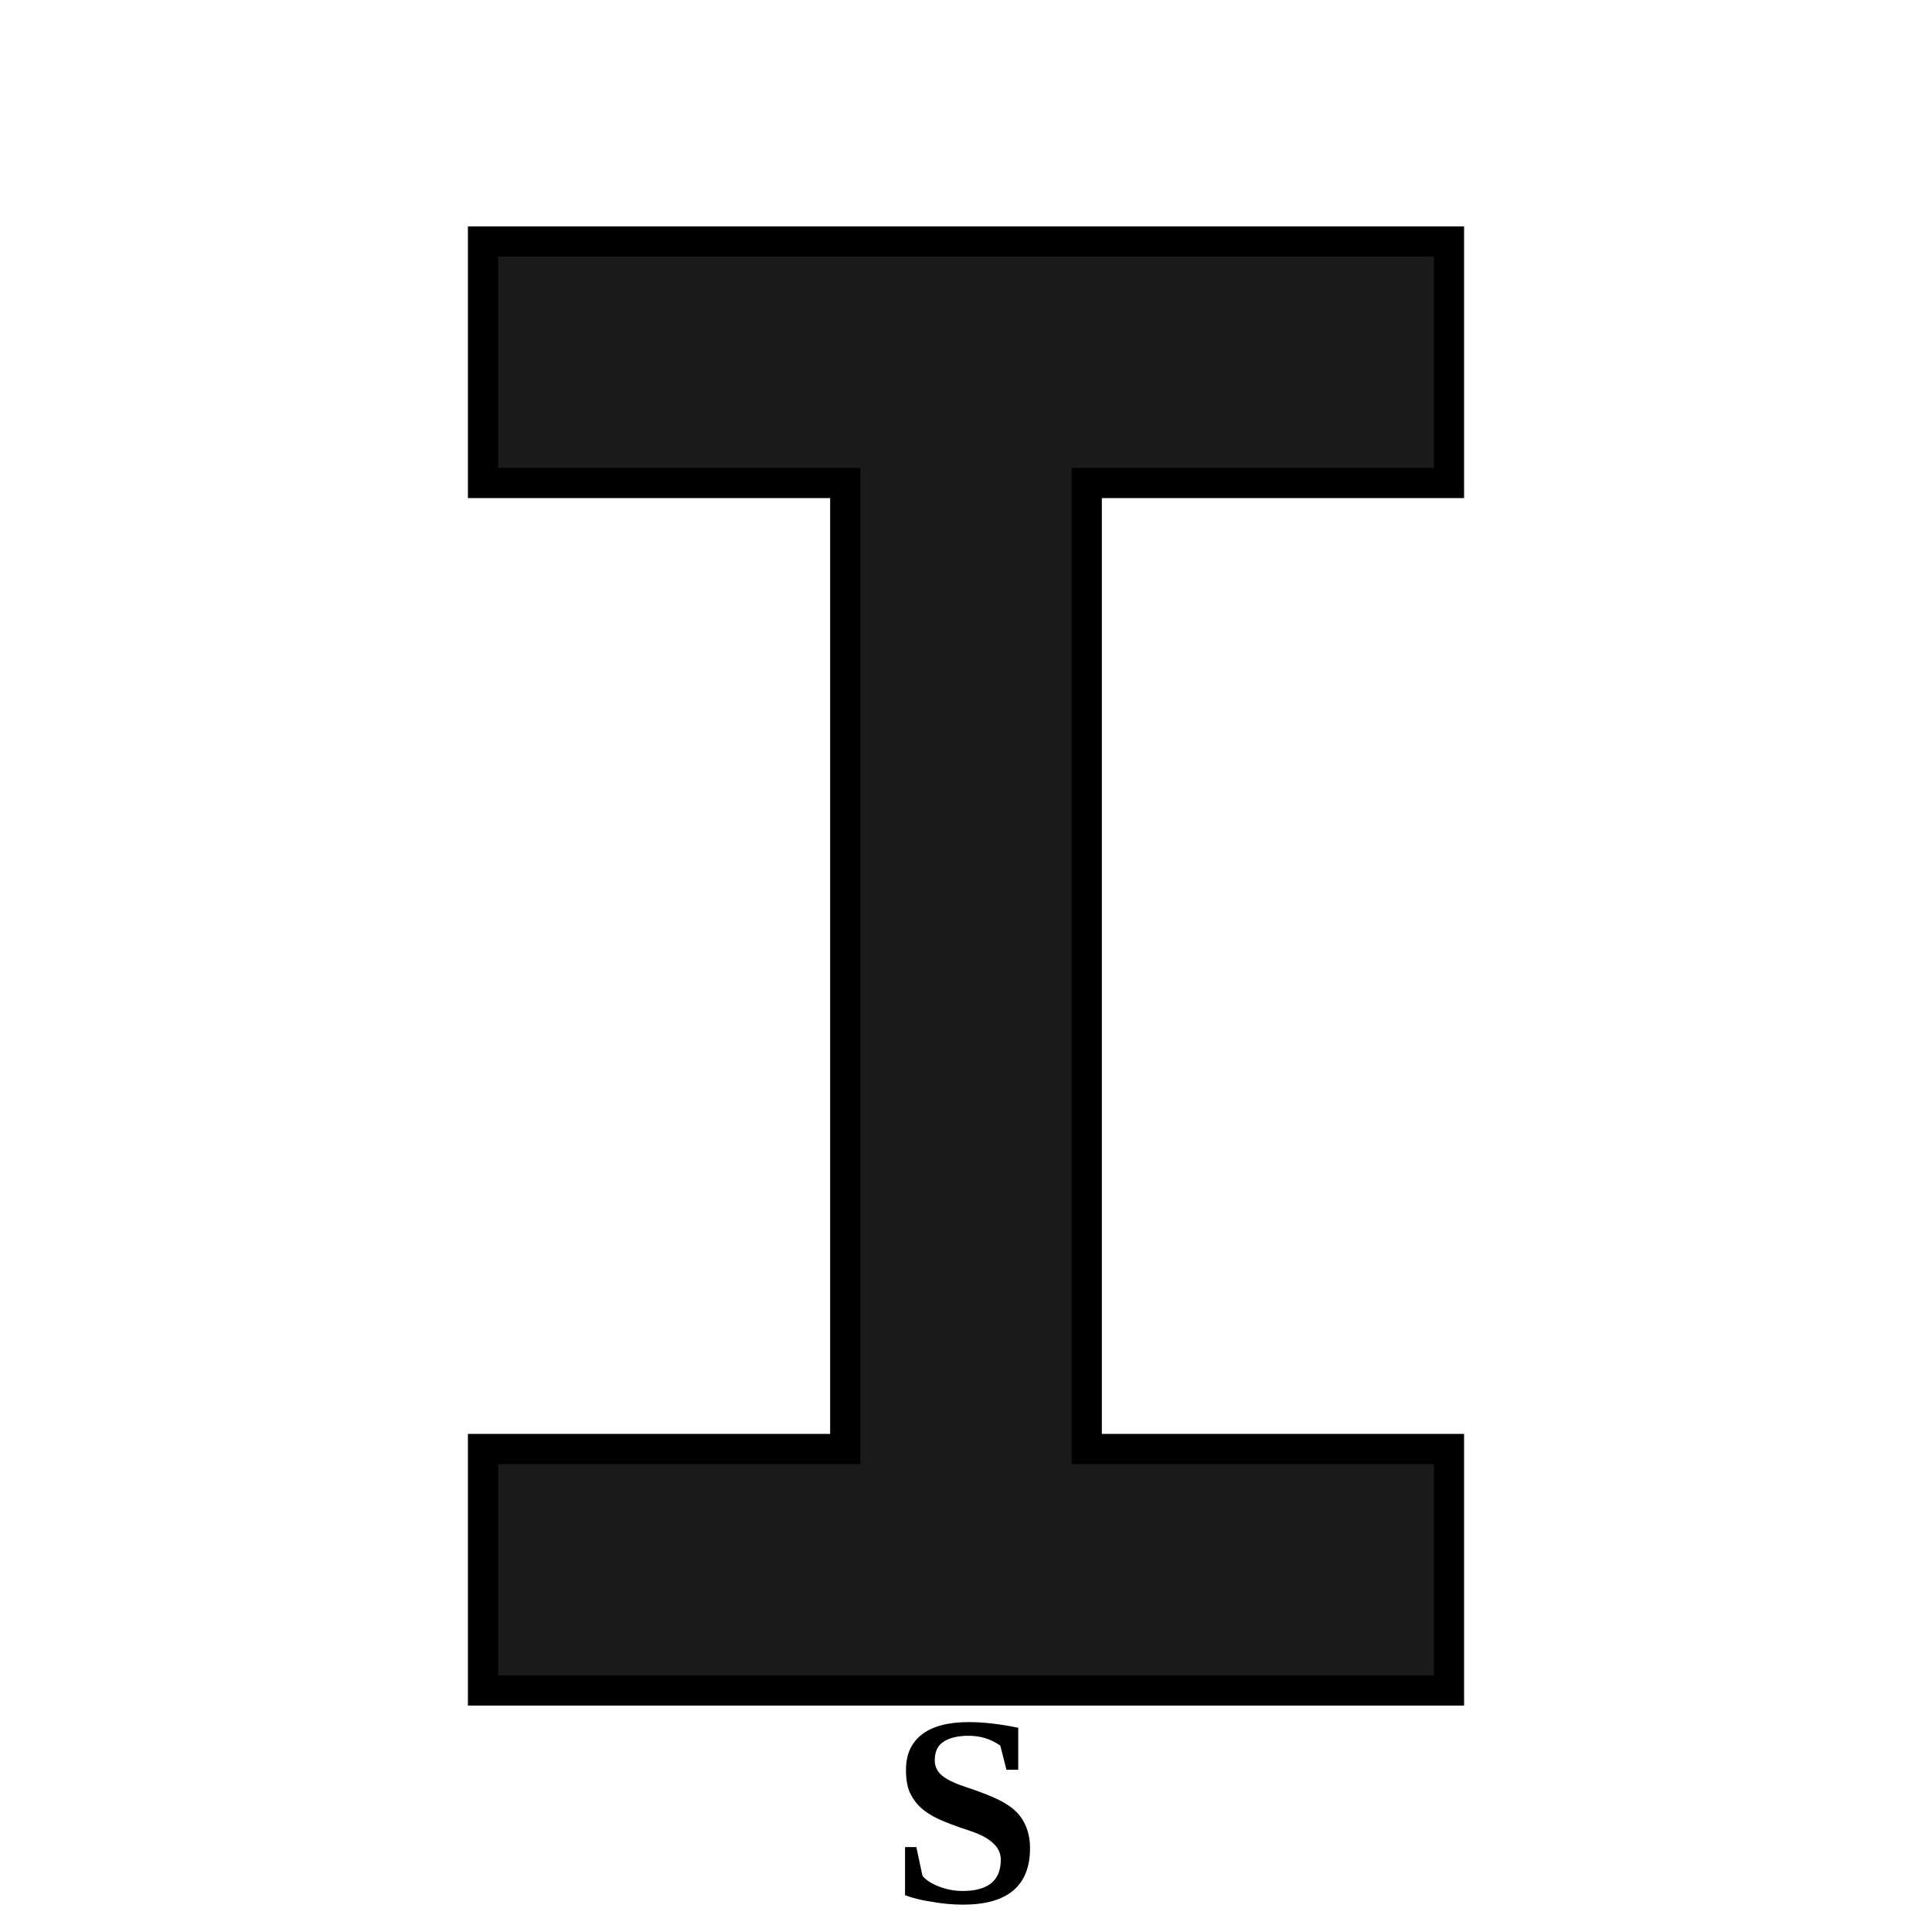
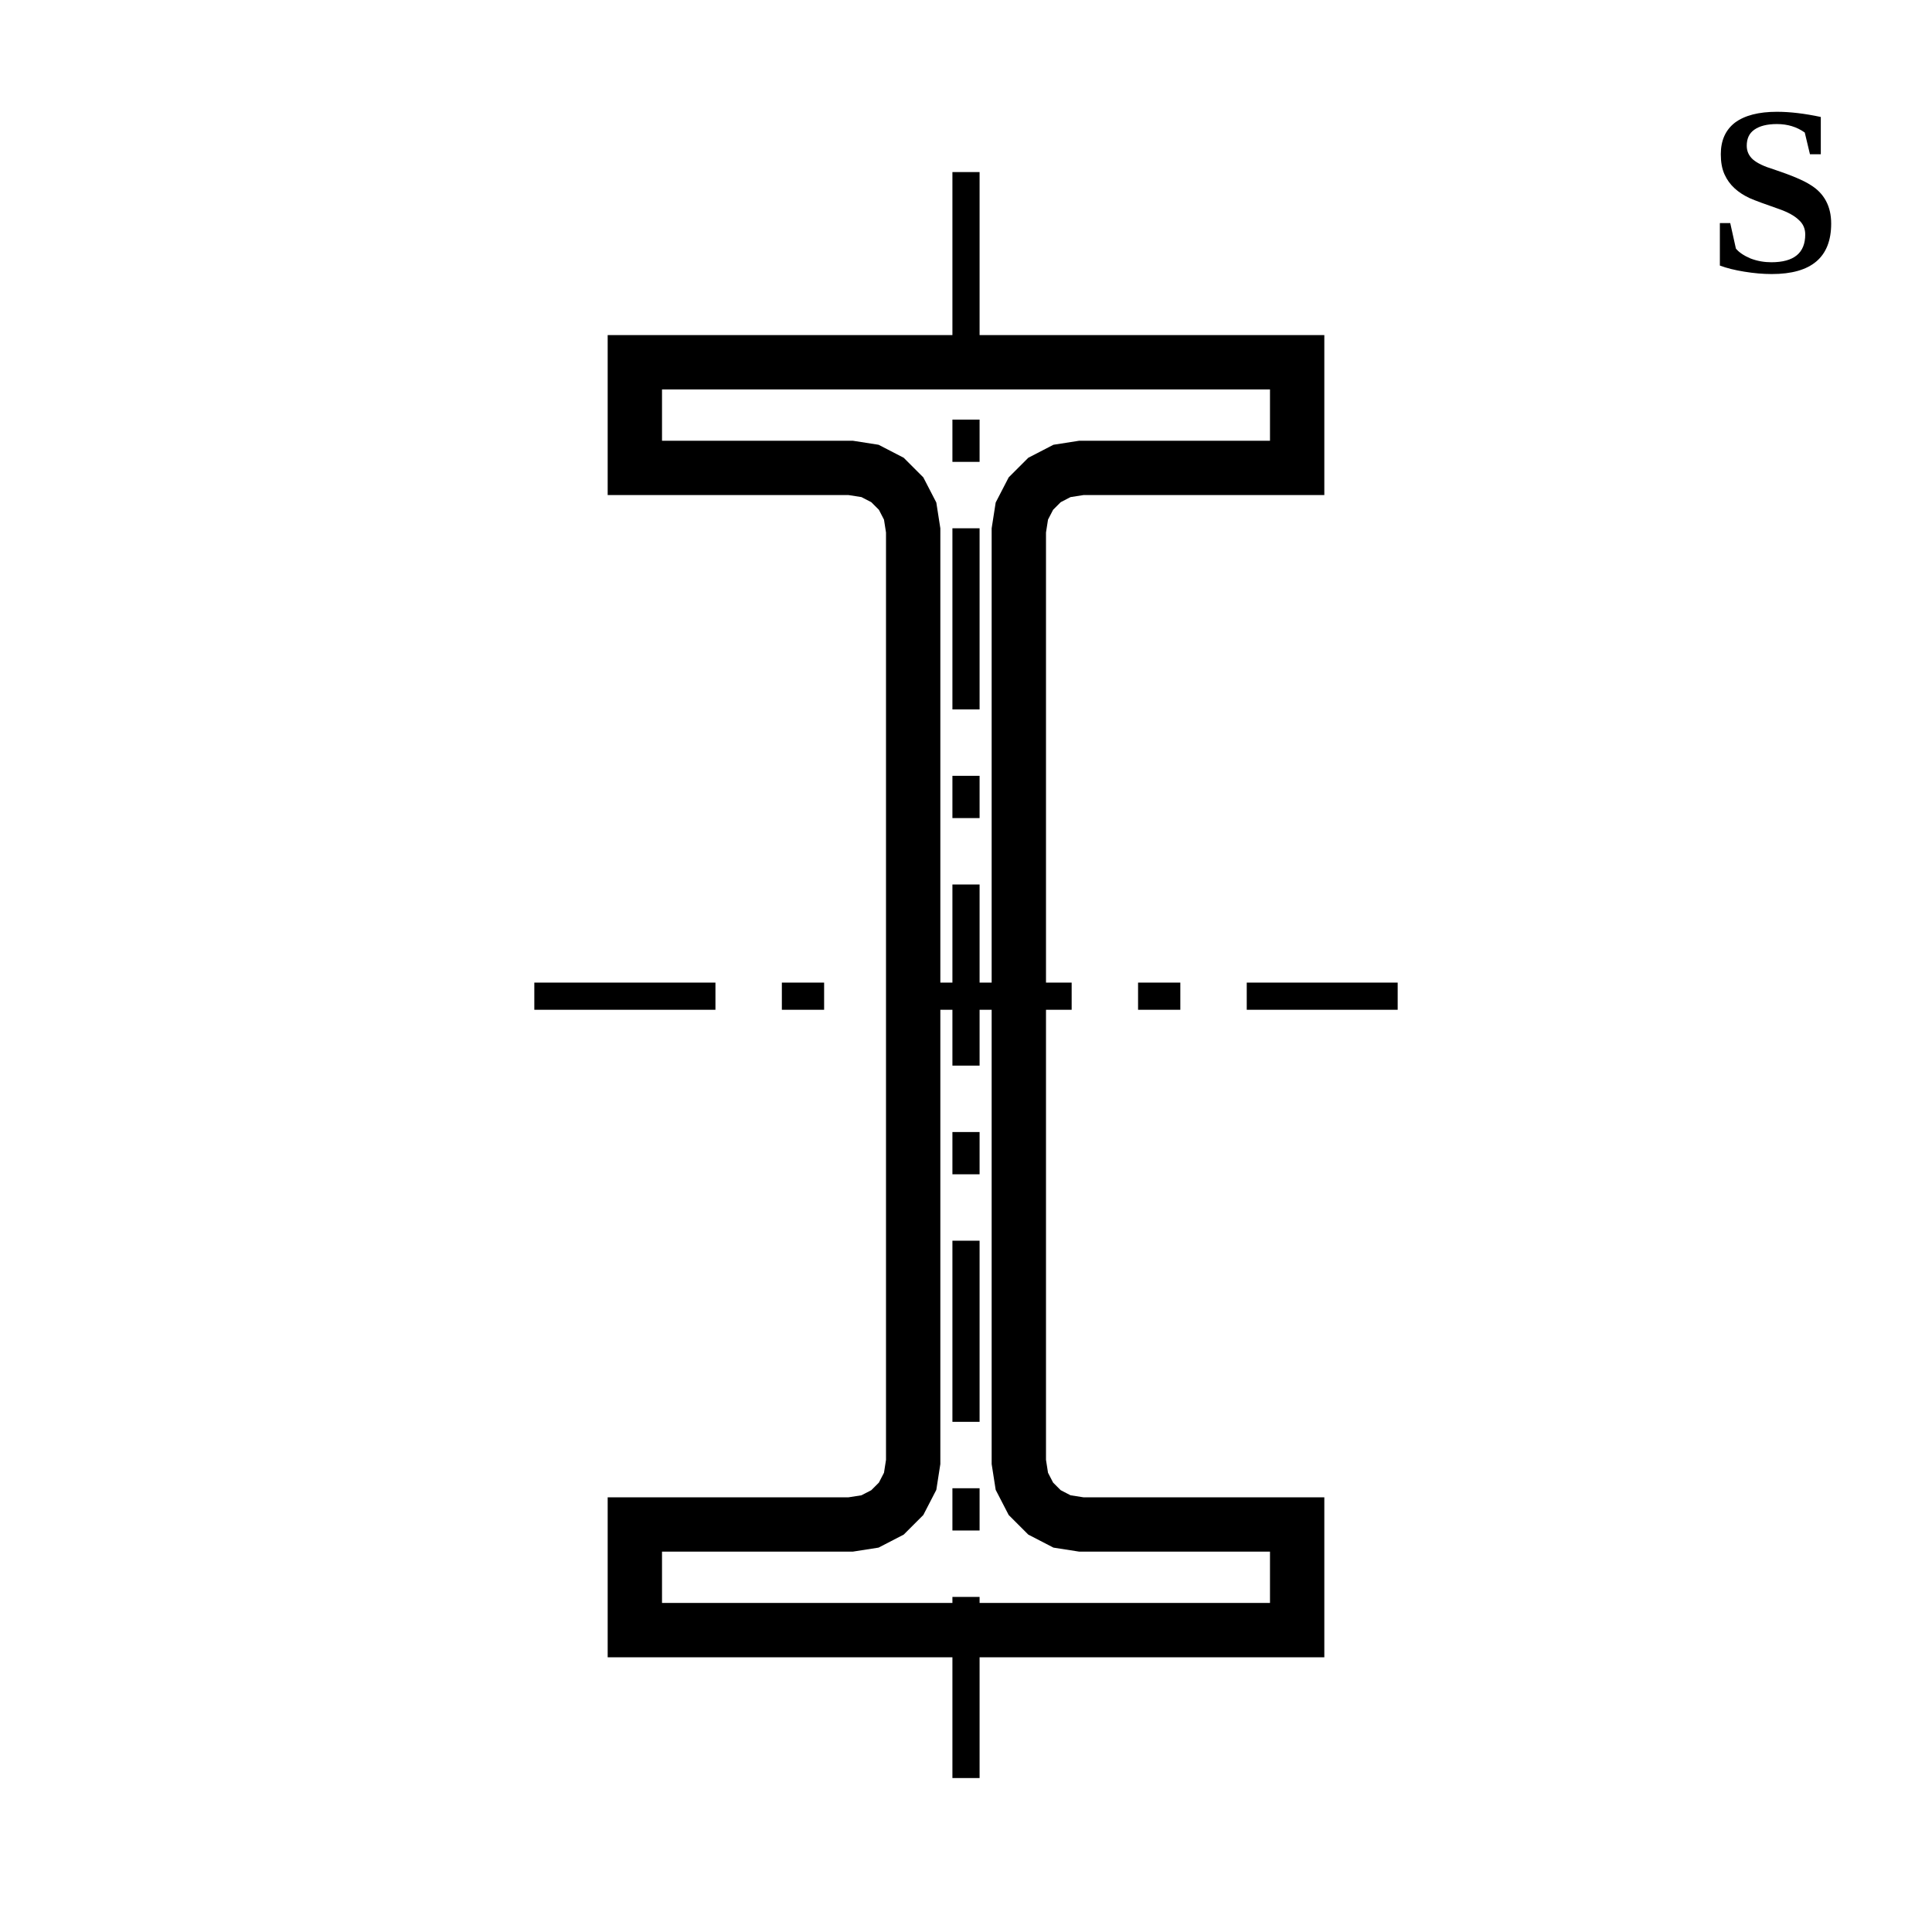
- <svg xmlns="http://www.w3.org/2000/svg" viewBox="0 0 64 64" fill="none" stroke="#000" stroke-width="2">
-   <path d="M16 8 H48 V16 H36 V48 H48 V56 H16 V48 H28 V16 H16 Z" fill="#1a1a1a" stroke="#000" stroke-width="1" />
-   <text x="32" y="63" font-size="9" font-weight="bold" text-anchor="middle" fill="#000" stroke="none">S</text>
+ <svg xmlns="http://www.w3.org/2000/svg" viewBox="0 0 64 64" fill="none" stroke="#000" stroke-width="1.8">
+   <path d="M21.03 12.00 L42.97 12.00 L42.97 15.50 L35.82 15.50 L35.82 15.50 L35.18 15.60 L34.60 15.90 L34.15 16.35 L33.85 16.93 L33.75 17.57 L33.75 48.43 L33.75 48.43 L33.85 49.07 L34.15 49.65 L34.60 50.10 L35.18 50.40 L35.82 50.50 L42.97 50.50 L42.97 54.00 L21.03 54.00 L21.03 50.50 L28.18 50.50 L28.18 50.50 L28.82 50.40 L29.40 50.10 L29.85 49.65 L30.15 49.07 L30.25 48.43 L30.25 17.57 L30.25 17.57 L30.15 16.93 L29.85 16.35 L29.40 15.90 L28.82 15.60 L28.18 15.50 L21.03 15.50 Z" />
+   <line x1="17.7" y1="33.0" x2="46.3" y2="33.0" stroke-width="0.9" stroke-dasharray="6 2.2 1.4 2.2" />
+   <line x1="32.0" y1="5.7" x2="32.0" y2="60.3" stroke-width="0.9" stroke-dasharray="6 2.2 1.4 2.2" />
+   <text x="61" y="9" font-size="8" font-weight="bold" text-anchor="end" fill="#000" stroke="none">S</text>
</svg>
